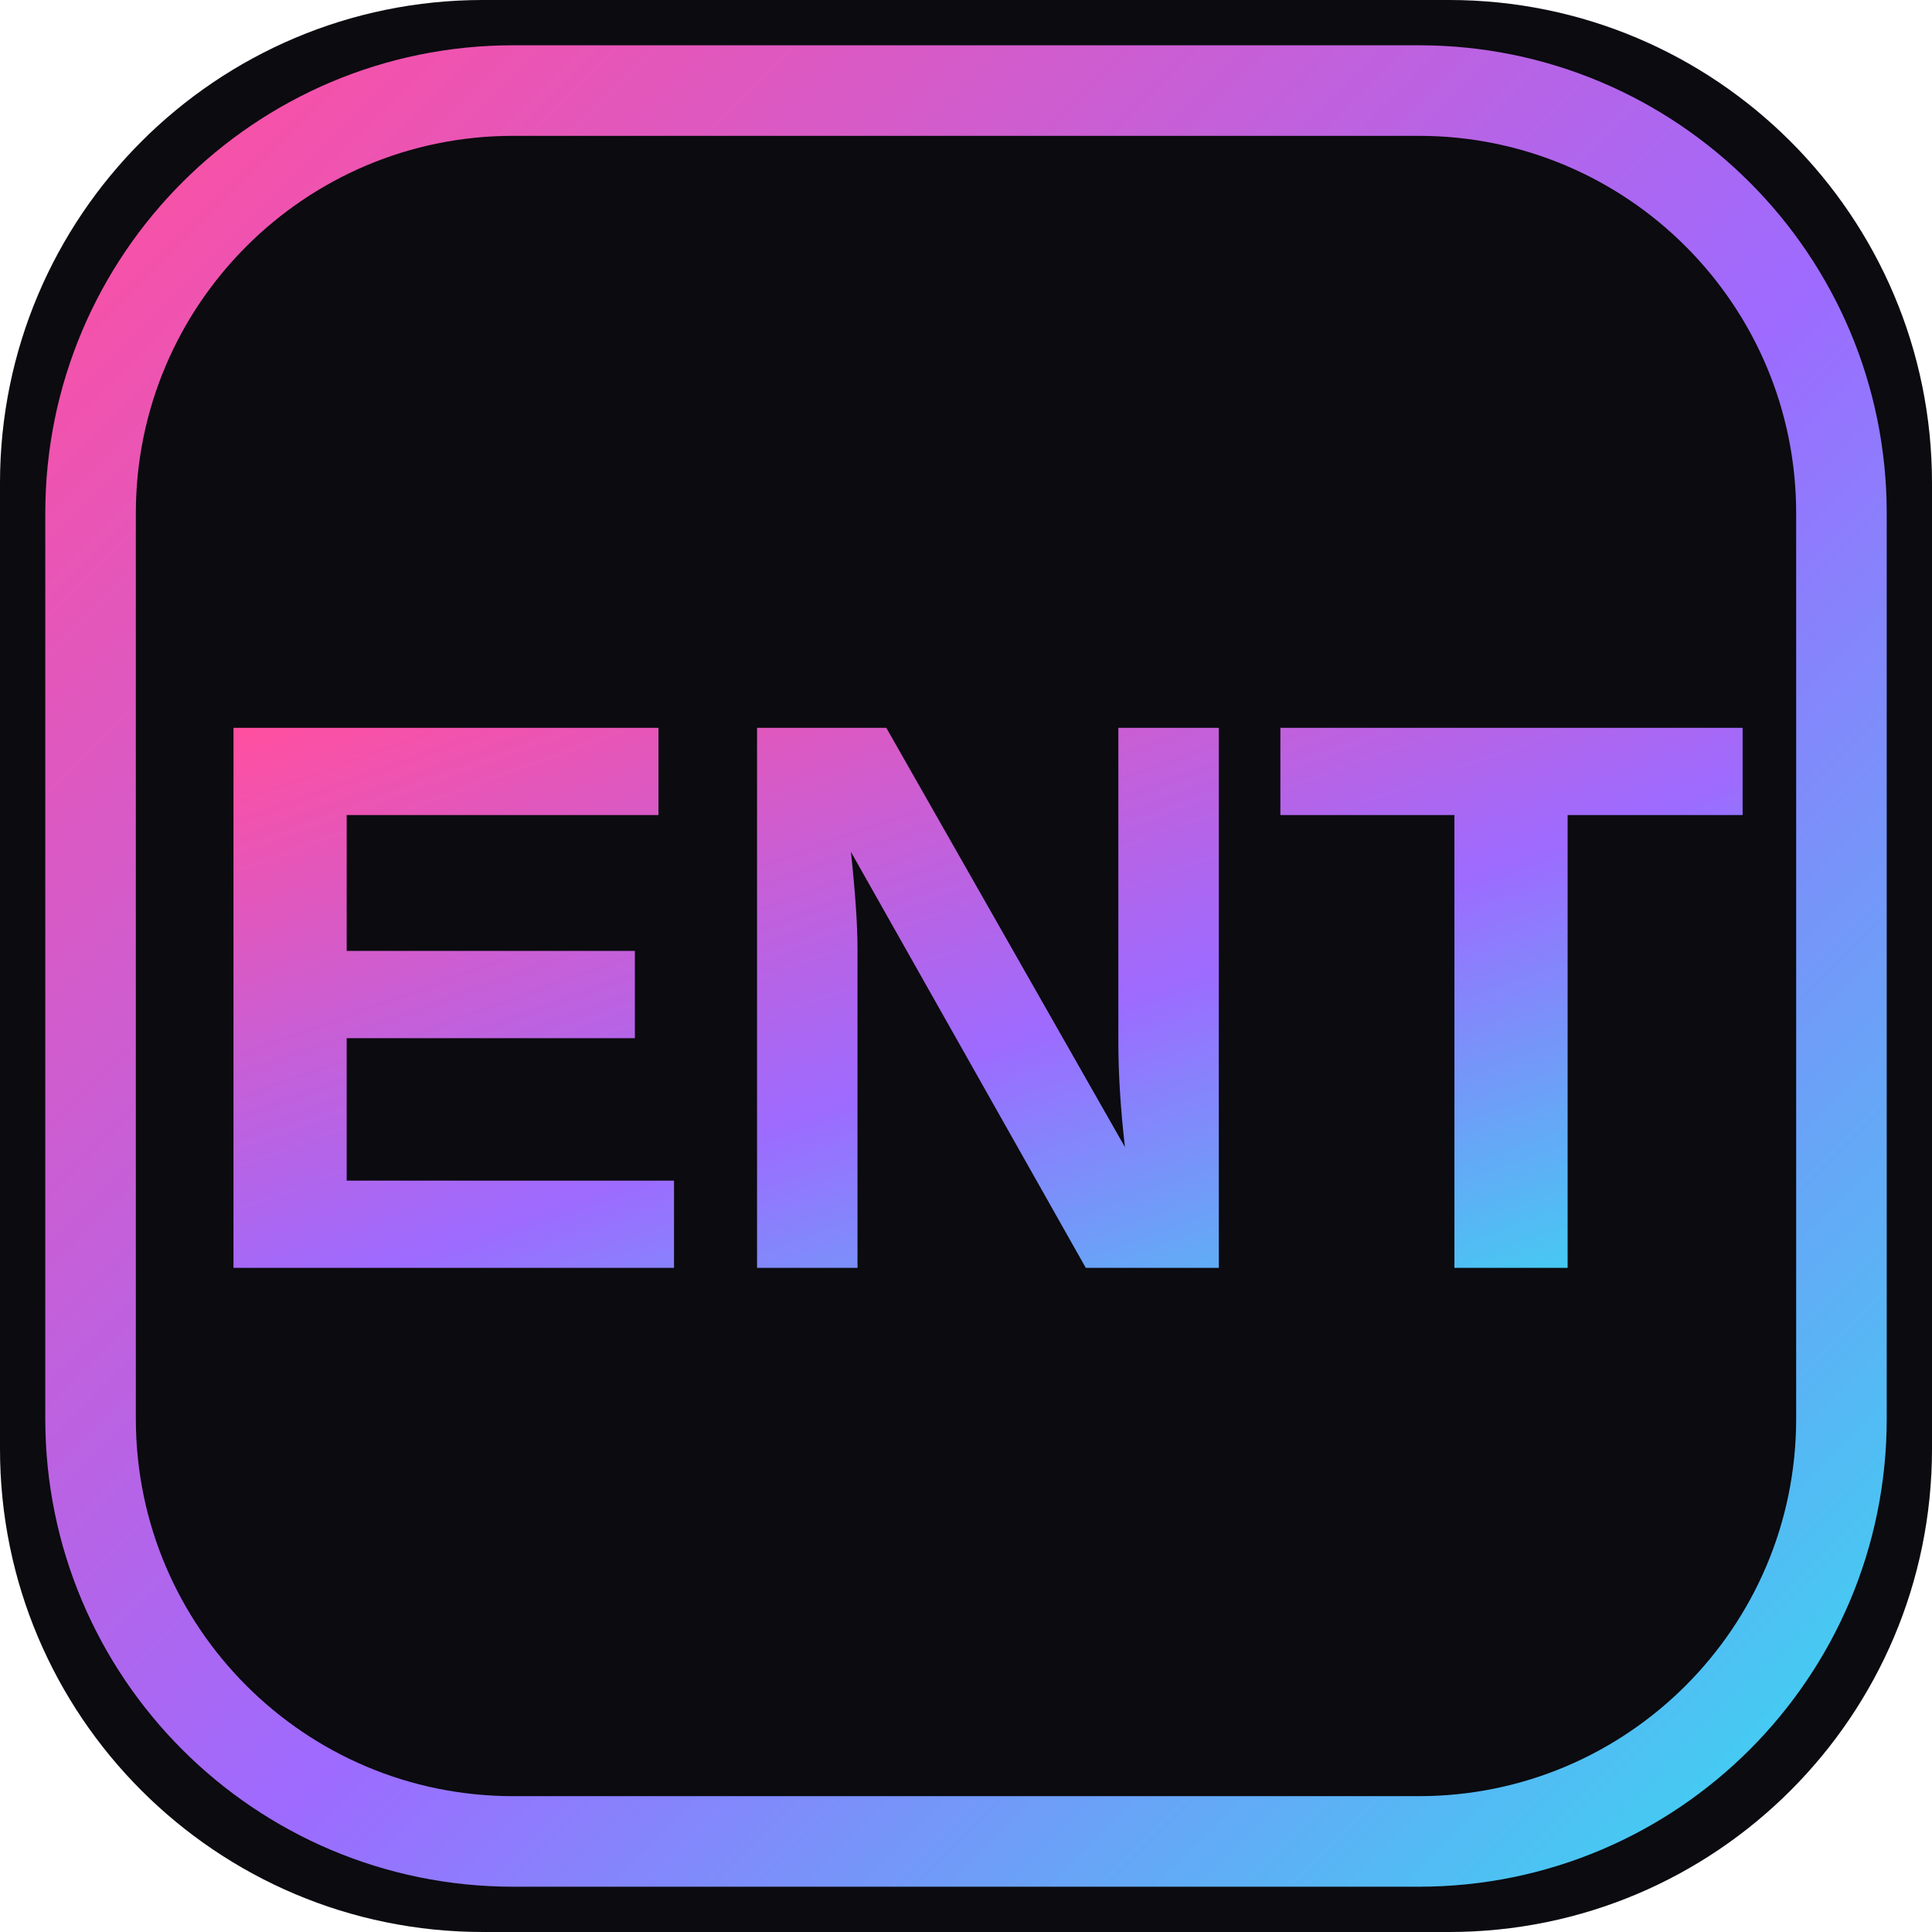
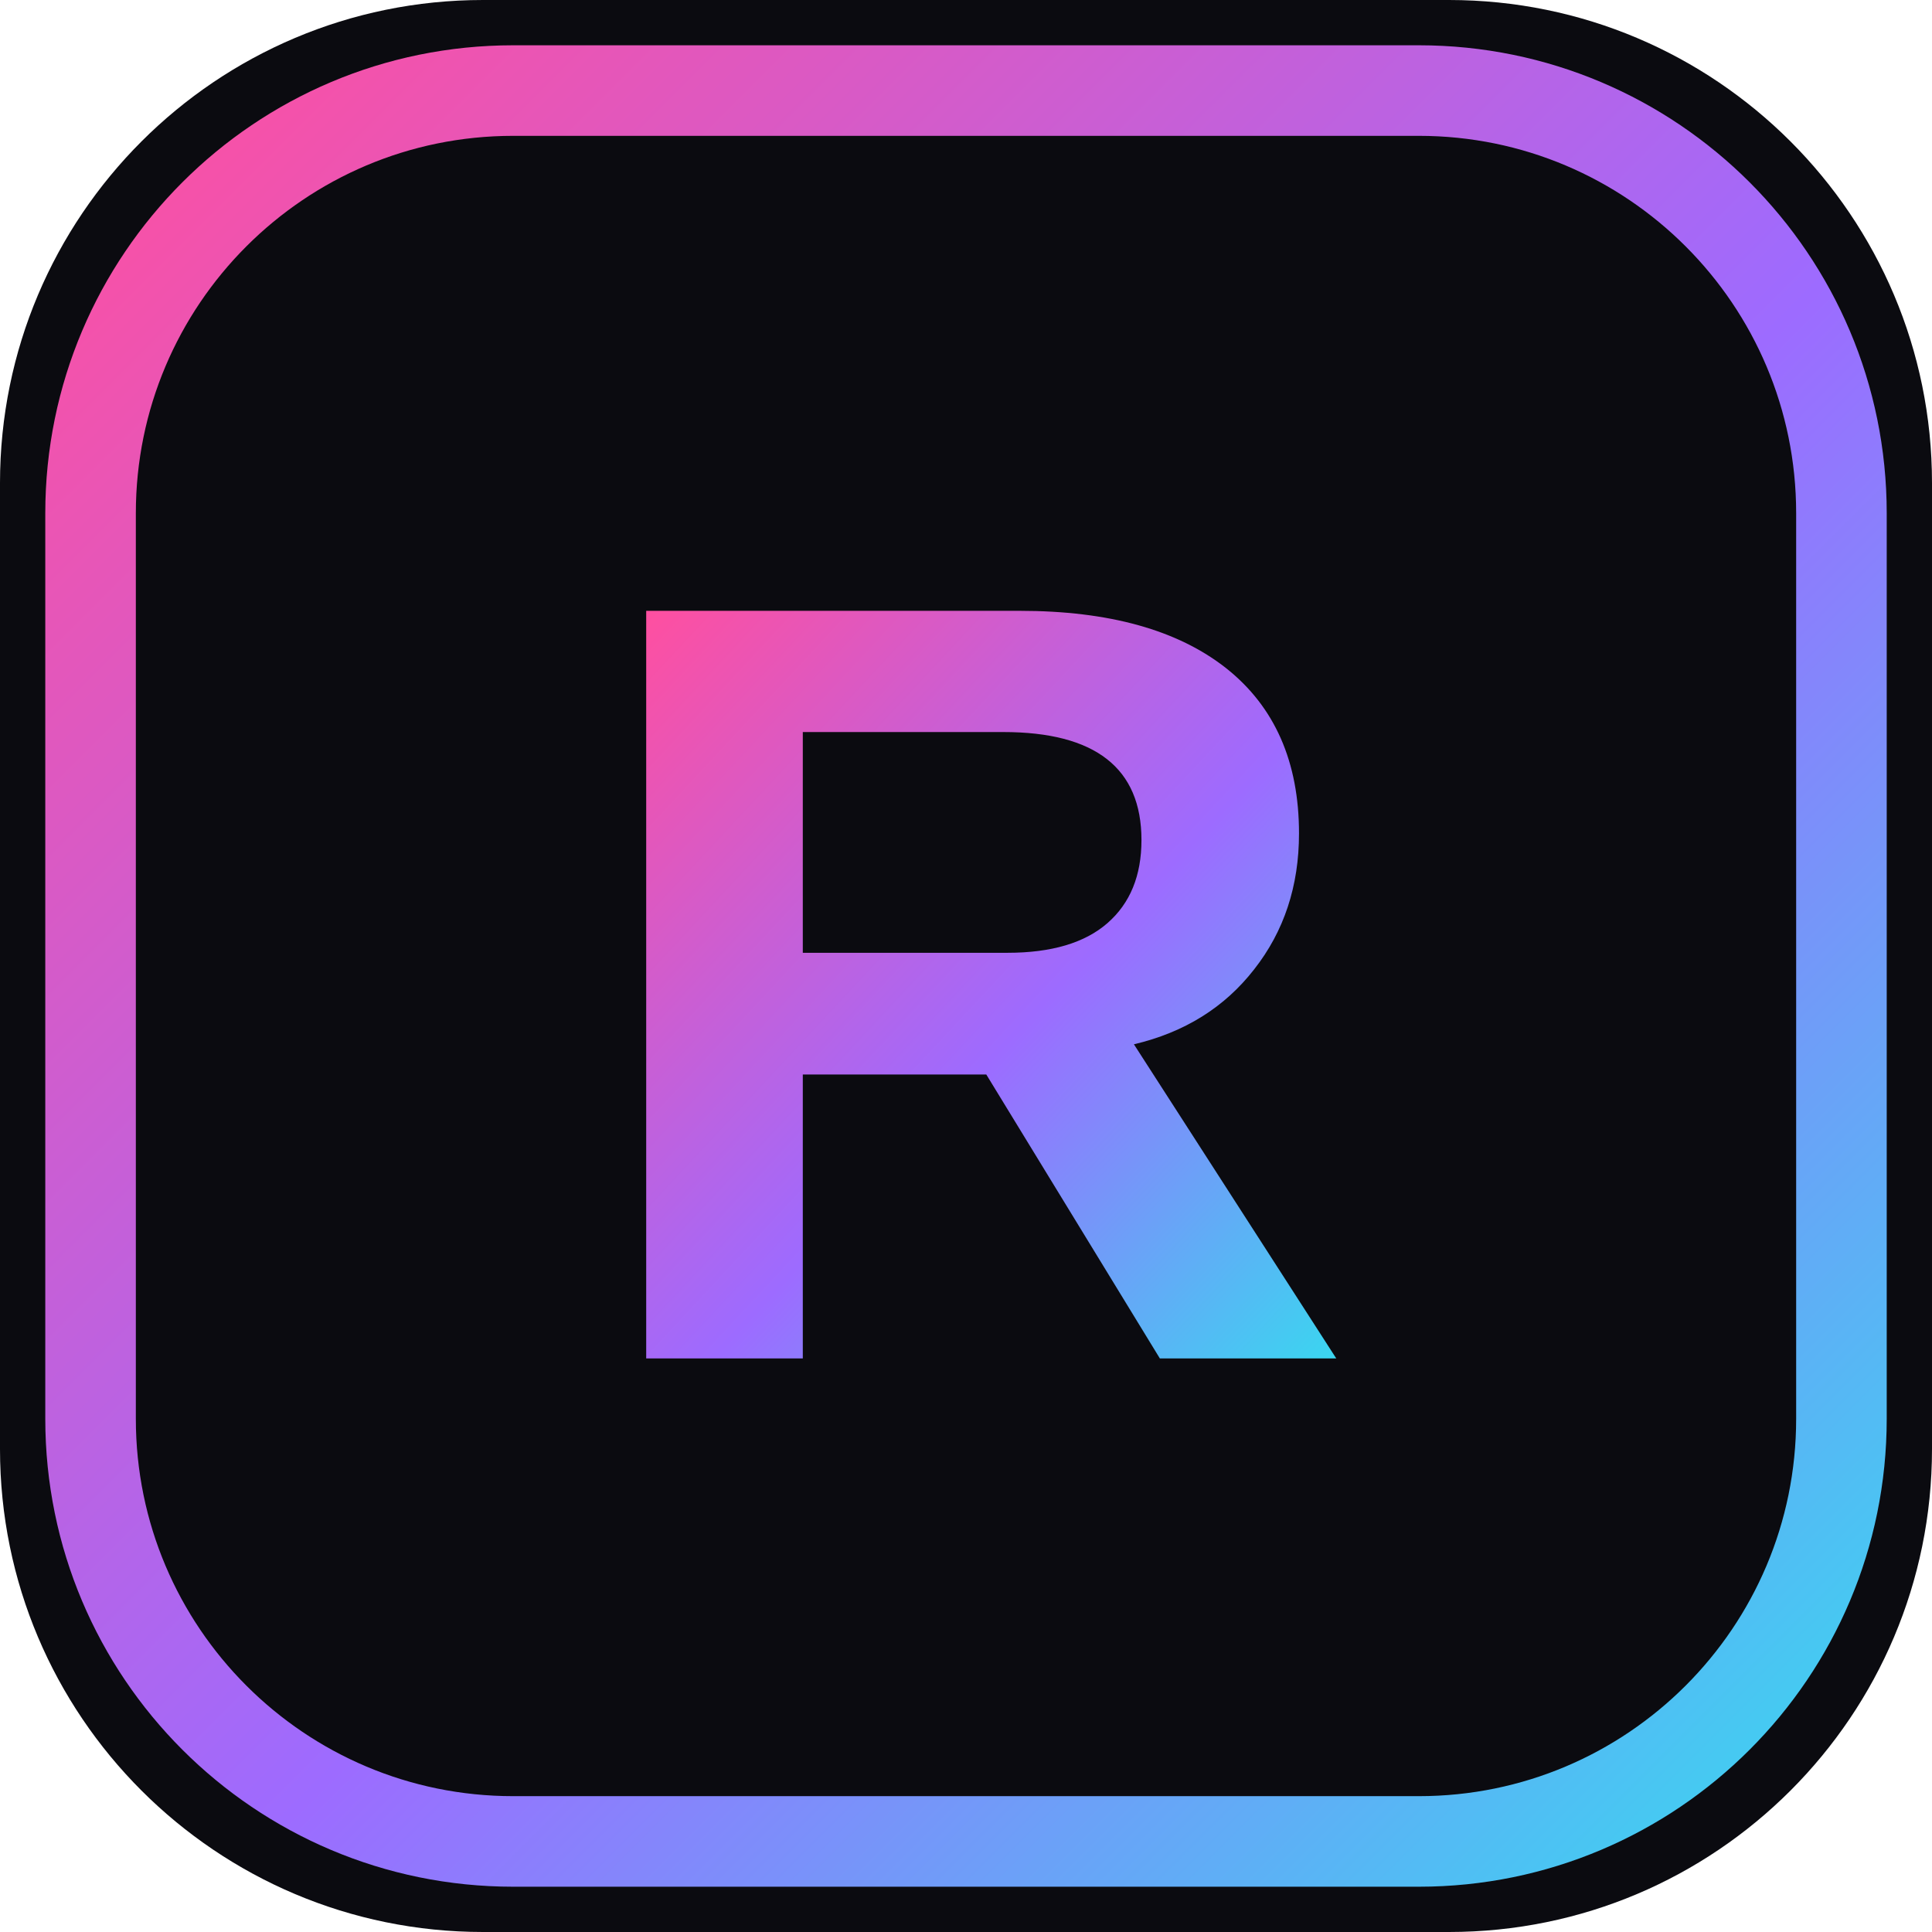
- <svg xmlns="http://www.w3.org/2000/svg" viewBox="0 0 64 64" role="img" aria-label="RepresENT">
+ <svg xmlns="http://www.w3.org/2000/svg" viewBox="0 0 64 64" role="img" aria-label="Represent">
  <defs>
    <linearGradient id="g" x1="0" y1="0" x2="1" y2="1">
      <stop offset="0" stop-color="#ff4fa0" />
      <stop offset="0.55" stop-color="#9d6bff" />
      <stop offset="1" stop-color="#3ad6f0" />
    </linearGradient>
  </defs>
  <rect width="64" height="64" rx="16" fill="#0b0b10" />
  <rect x="3" y="3" width="58" height="58" rx="14" fill="none" stroke="url(#g)" stroke-width="3" />
-   <text x="32" y="42" text-anchor="middle" font-family="Arial Black, Arial, sans-serif" font-weight="900" font-size="26" fill="url(#g)">ENT</text>
+   <text x="32" y="45" text-anchor="middle" font-family="Arial Black, Arial, sans-serif" font-weight="900" font-size="36" fill="url(#g)">R</text>
</svg>
